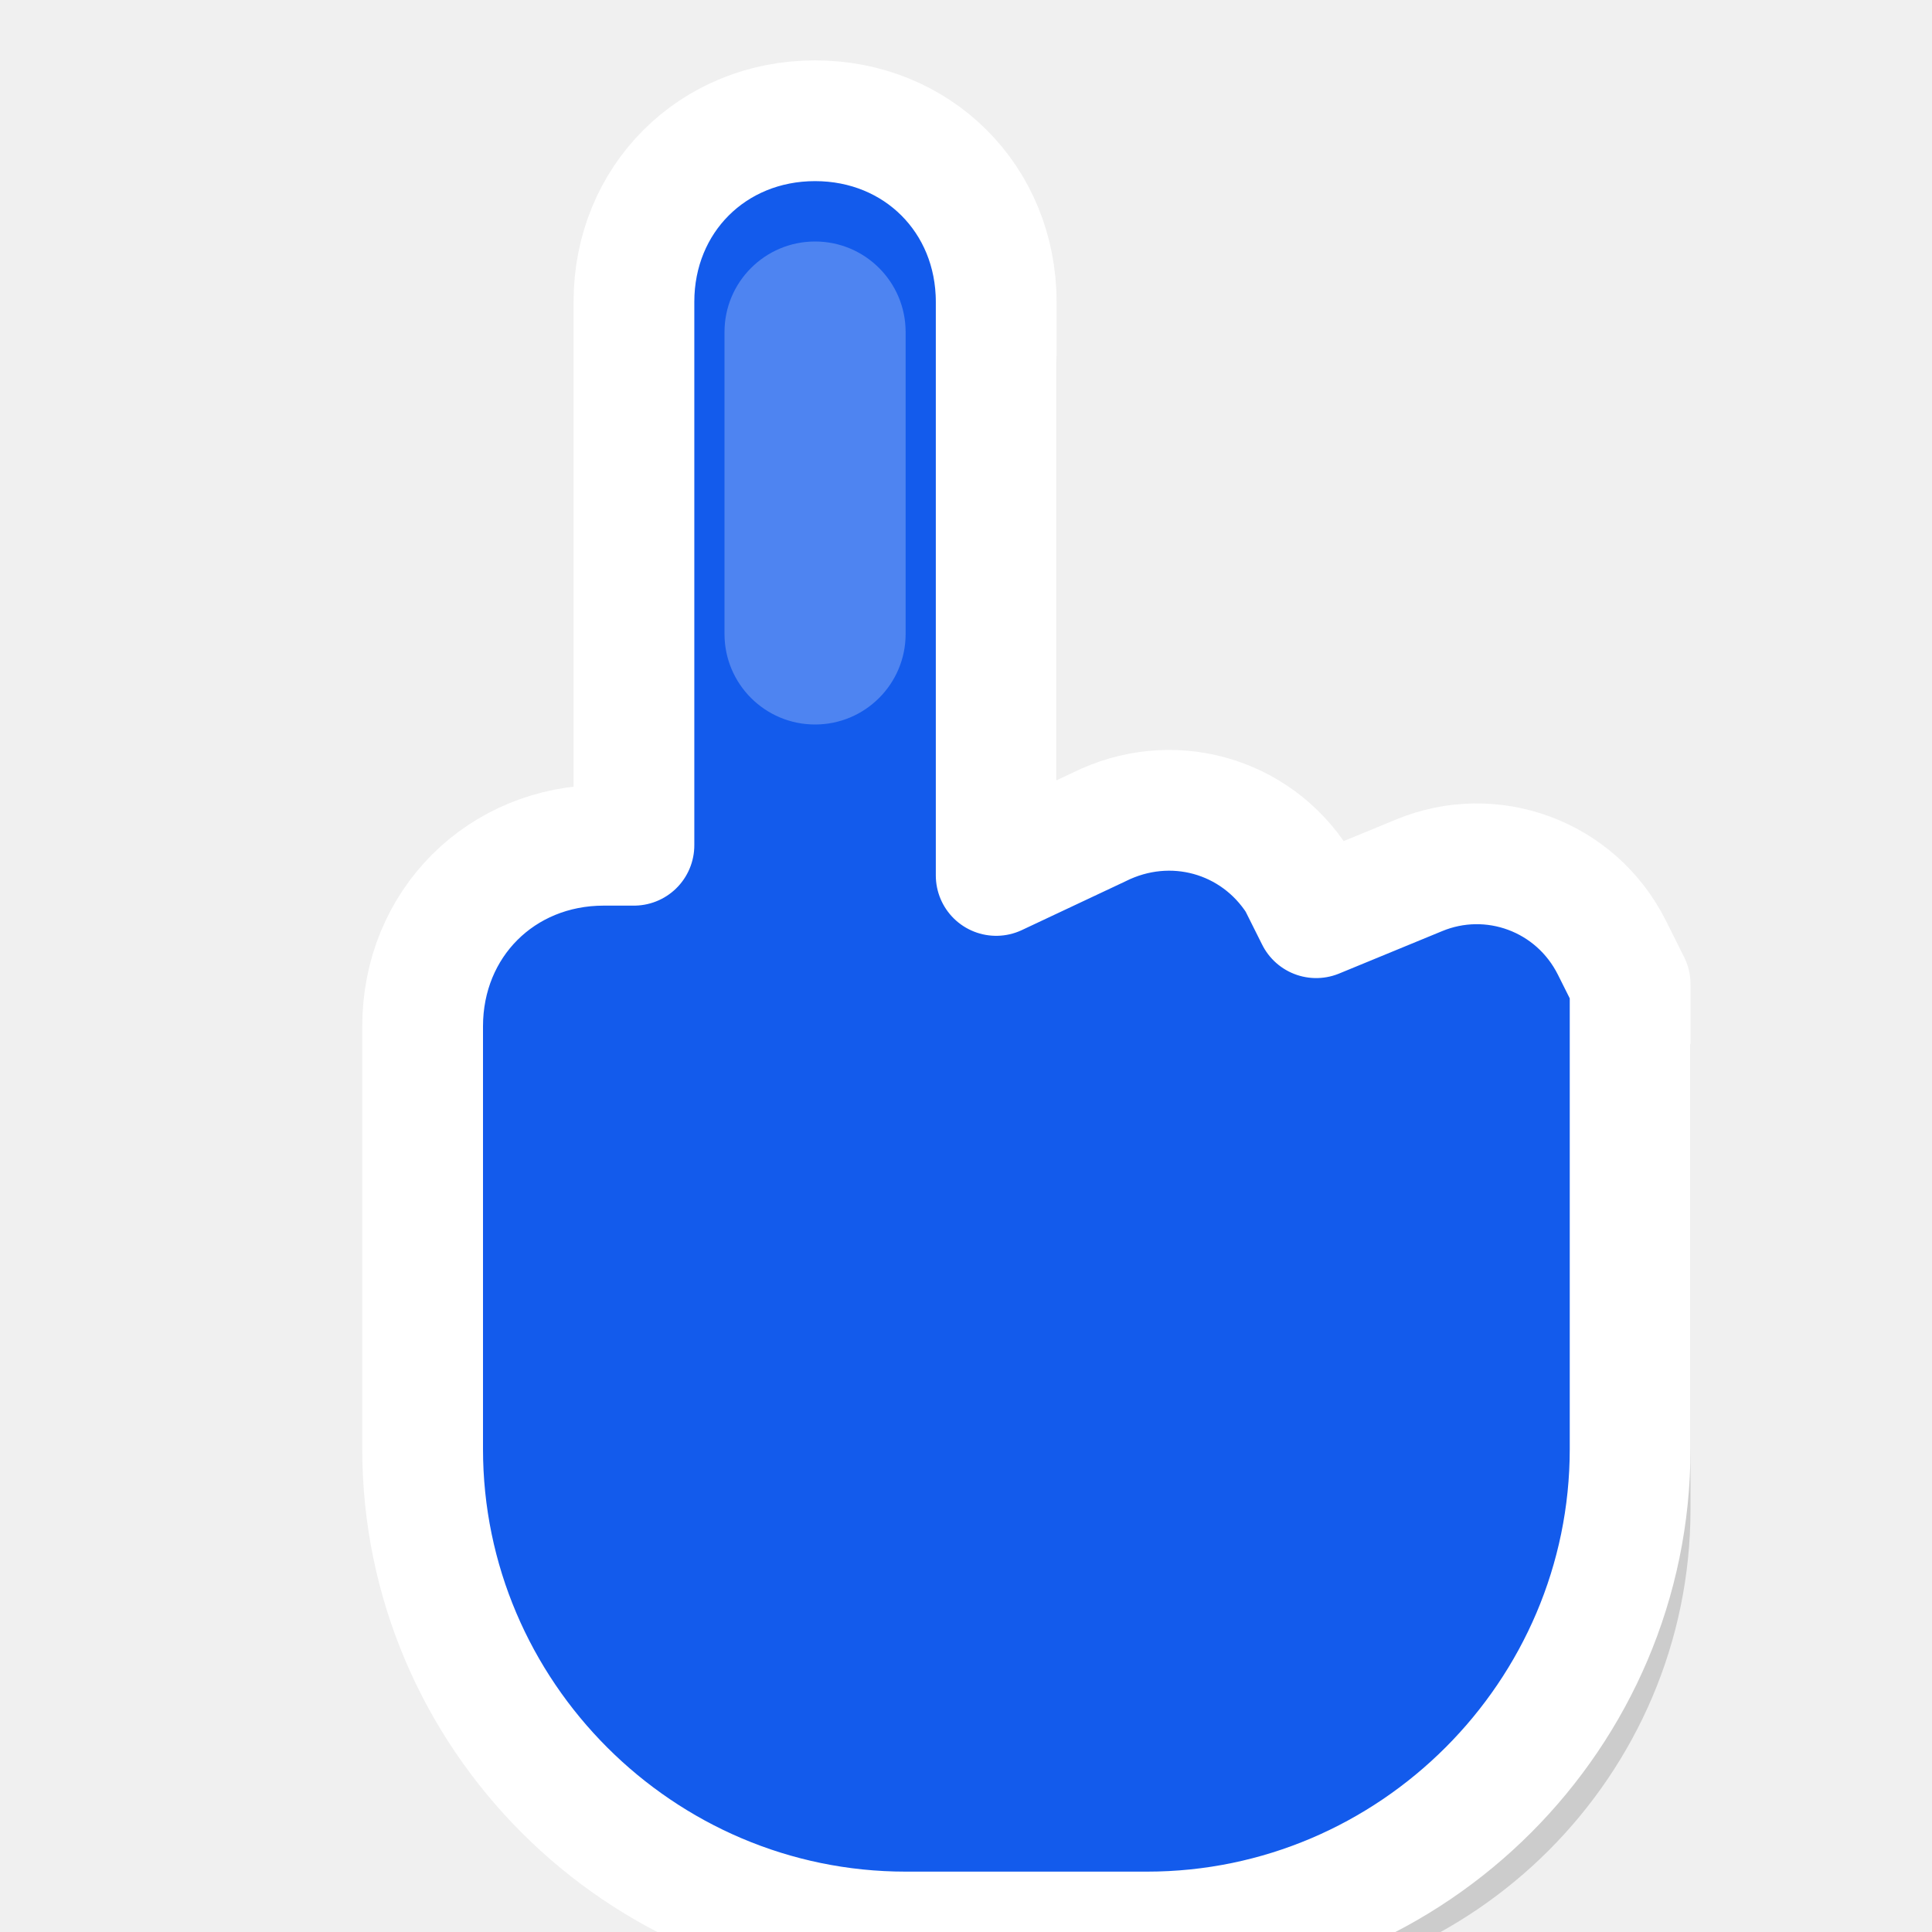
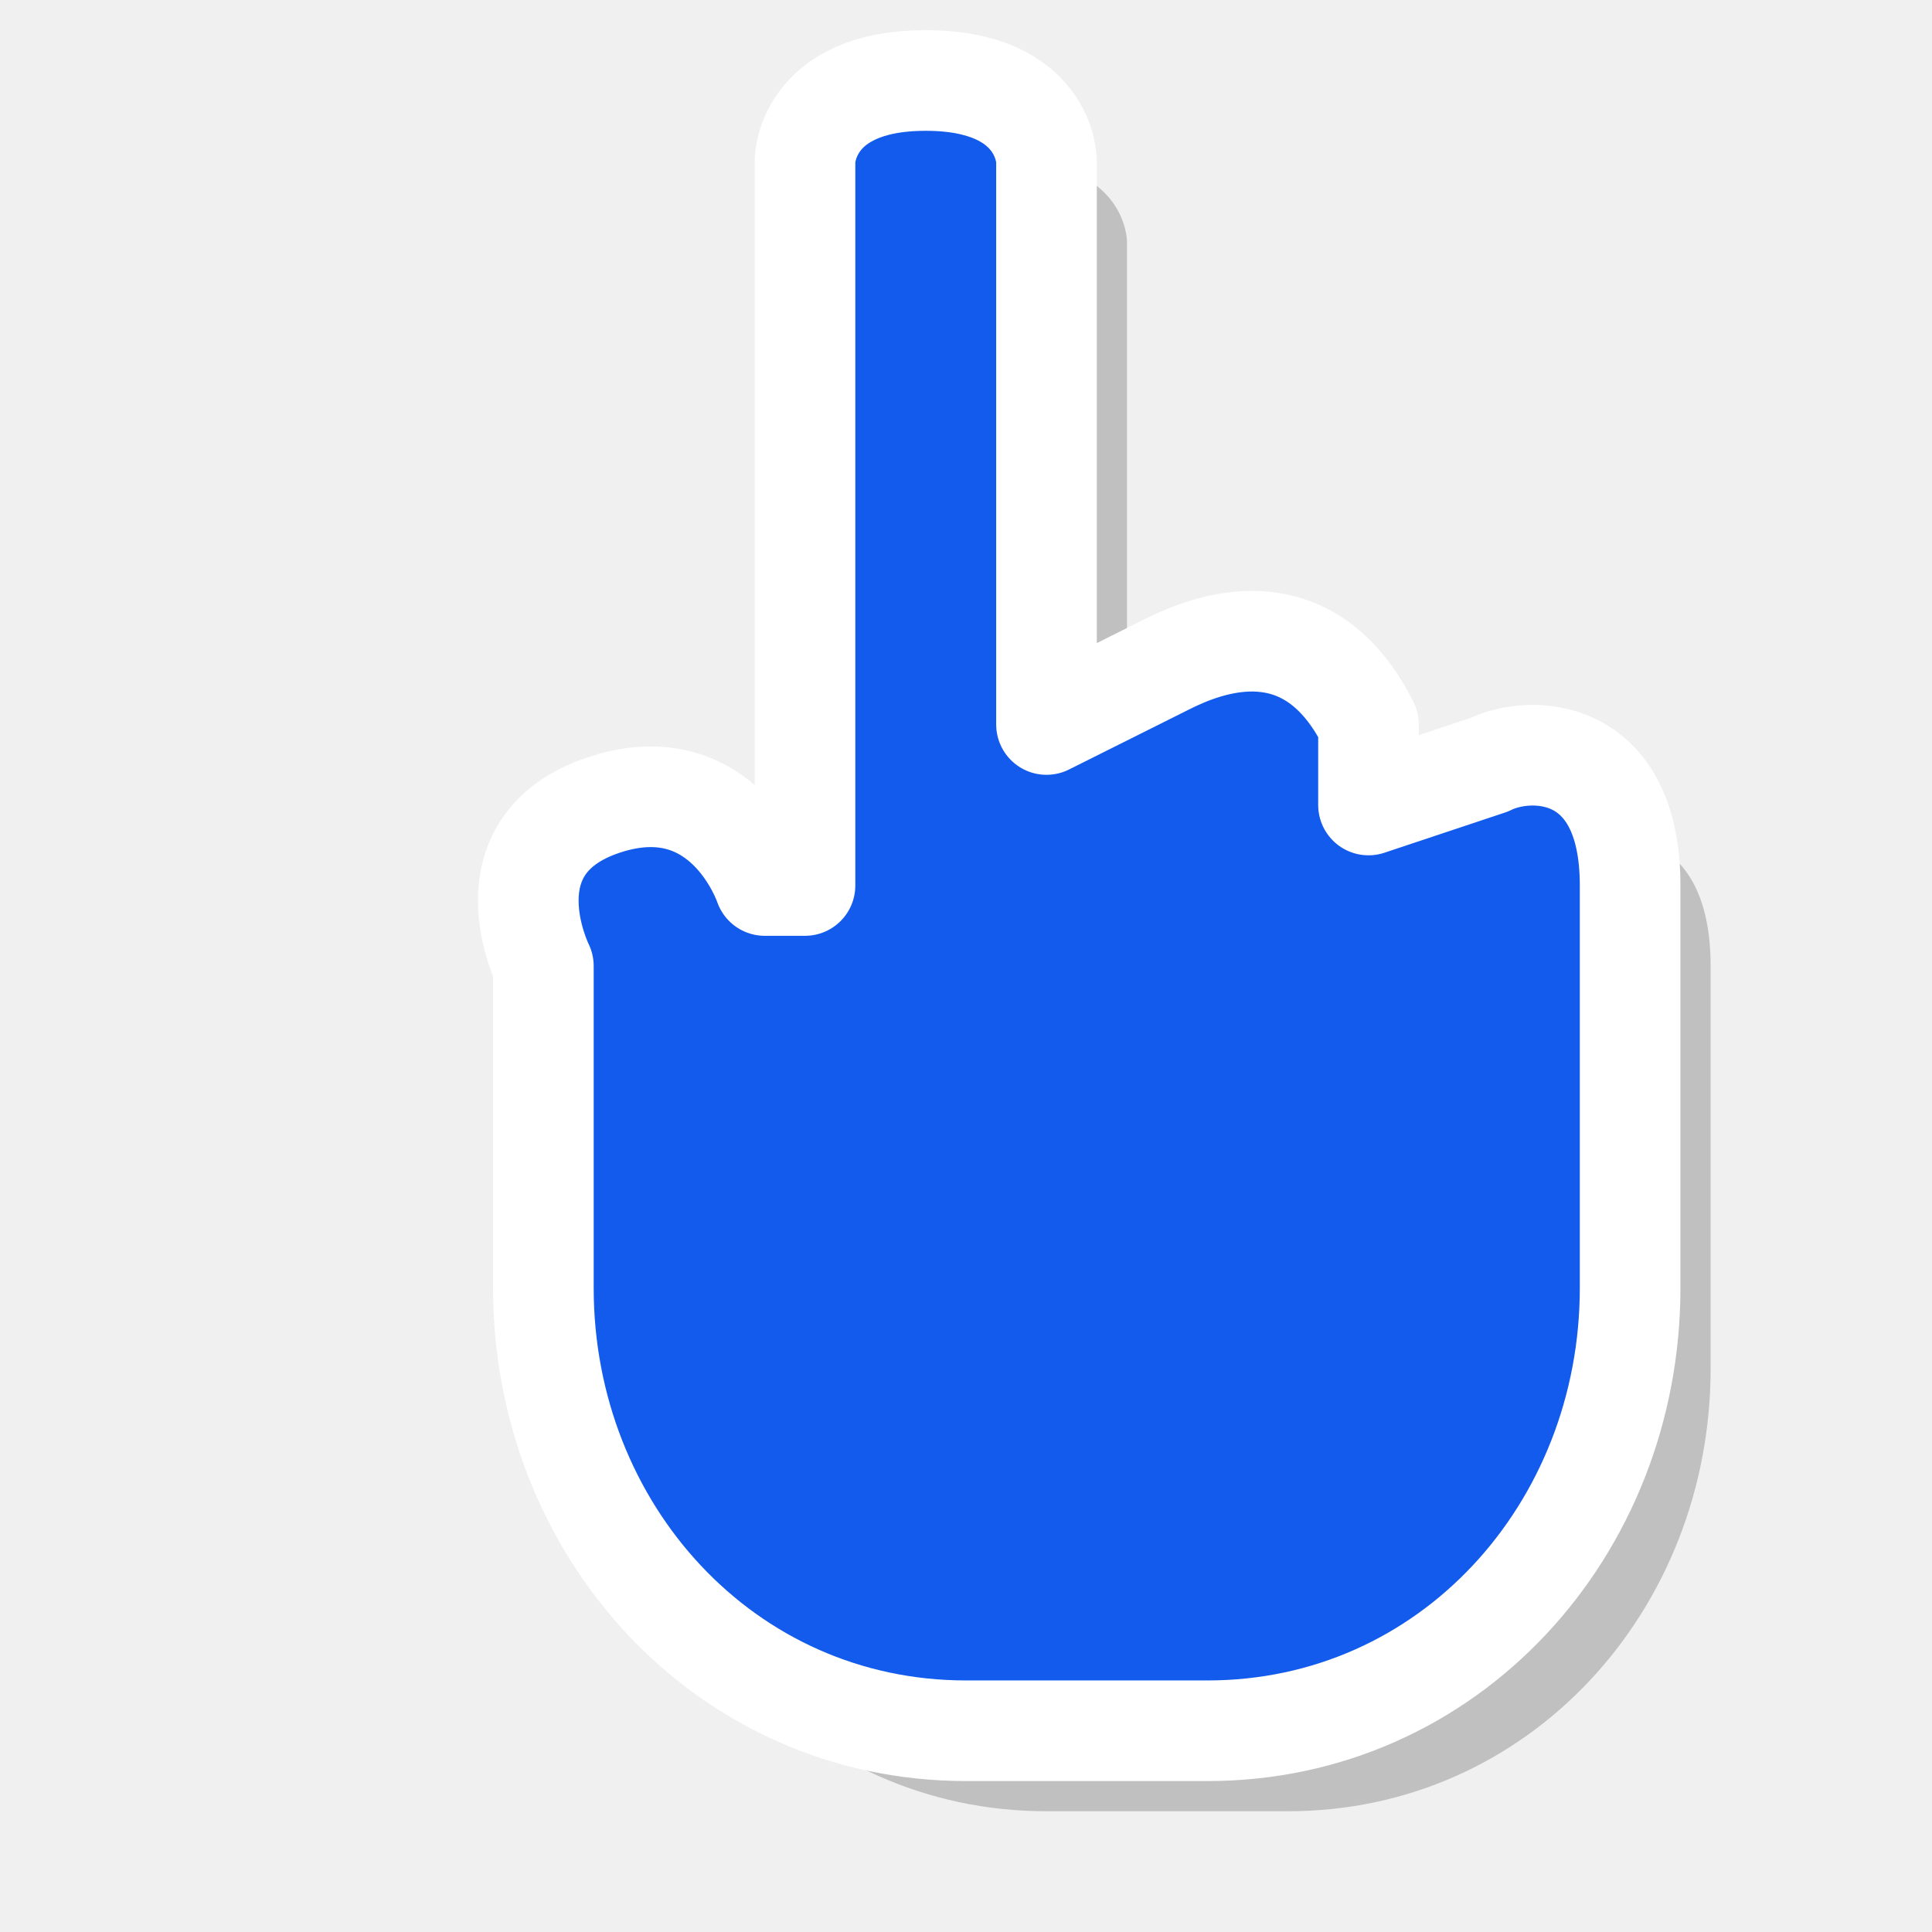
- <svg xmlns="http://www.w3.org/2000/svg" width="32" height="32" viewBox="0 0 32 32" fill="none">
-   <path d="M10.5 5C10.5 3.3 11.8 2 13.5 2C15.2 2 16.5 3.3 16.5 5V14.5L18.2 13.7C19.4 13.1 20.8 13.5 21.5 14.6L21.8 15.2L23.5 14.5C24.7 14 26.1 14.5 26.7 15.7L27 16.3V24C27 28.4 23.4 32 19 32H15C10.6 32 7 28.4 7 24V17C7 15.3 8.3 14 10 14C10.2 14 10.3 14 10.5 14V5Z" fill="black" opacity="0.15" transform="translate(1,1)" />
-   <path d="M10.5 5C10.5 3.3 11.8 2 13.5 2C15.2 2 16.5 3.3 16.5 5V14.5L18.2 13.7C19.4 13.1 20.8 13.5 21.5 14.6L21.8 15.2L23.5 14.5C24.7 14 26.1 14.5 26.7 15.7L27 16.3V24C27 28.4 23.4 32 19 32H15C10.6 32 7 28.4 7 24V17C7 15.3 8.3 14 10 14C10.2 14 10.3 14 10.5 14V5Z" fill="#135bec" />
-   <path d="M10.5 5C10.5 3.3 11.8 2 13.5 2C15.2 2 16.5 3.3 16.5 5V14.5L18.2 13.7C19.4 13.1 20.8 13.5 21.5 14.6L21.8 15.2L23.5 14.5C24.7 14 26.1 14.5 26.7 15.7L27 16.3V24C27 28.4 23.4 32 19 32H15C10.6 32 7 28.4 7 24V17C7 15.3 8.3 14 10 14C10.2 14 10.3 14 10.5 14V5Z" stroke="white" stroke-width="2" stroke-linejoin="round" fill="none" />
-   <rect x="12" y="4" width="3" height="8" rx="1.5" fill="white" opacity="0.25" />
+ <svg xmlns="http://www.w3.org/2000/svg" width="48" height="48" viewBox="0 0 48 48" fill="none">
+   <path d="M20 4 C20 4 20 2 23 2 C26 2 26 4 26 4 L26 18 L29 16.5 C30 16 32.5 15 34 18 L34 20 L37 19 C38 18.5 40.5 18.5 40.5 22 L40.5 32 C40.5 38 36 43 30 43 L24 43 C18 43 13.5 38 13.5 32 L13.5 24 C13.5 24 12 21 15 20 C18 19 19 22 19 22 L20 22 Z" fill="#000000" opacity="0.2" transform="translate(2,2)" />
+   <path d="M20 4 C20 4 20 2 23 2 C26 2 26 4 26 4 L26 18 L29 16.5 C30 16 32.5 15 34 18 L34 20 L37 19 C38 18.5 40.5 18.5 40.5 22 L40.5 32 C40.5 38 36 43 30 43 L24 43 C18 43 13.5 38 13.5 32 L13.5 24 C13.5 24 12 21 15 20 C18 19 19 22 19 22 L20 22 Z" fill="#135bec" />
+   <path d="M20 4 C20 4 20 2 23 2 C26 2 26 4 26 4 L26 18 L29 16.5 C30 16 32.5 15 34 18 L34 20 L37 19 C38 18.5 40.5 18.5 40.5 22 L40.5 32 C40.5 38 36 43 30 43 L24 43 C18 43 13.5 38 13.5 32 L13.5 24 C13.5 24 12 21 15 20 C18 19 19 22 19 22 L20 22 Z" stroke="#ffffff" stroke-width="2.5" stroke-linejoin="round" fill="none" />
</svg>
